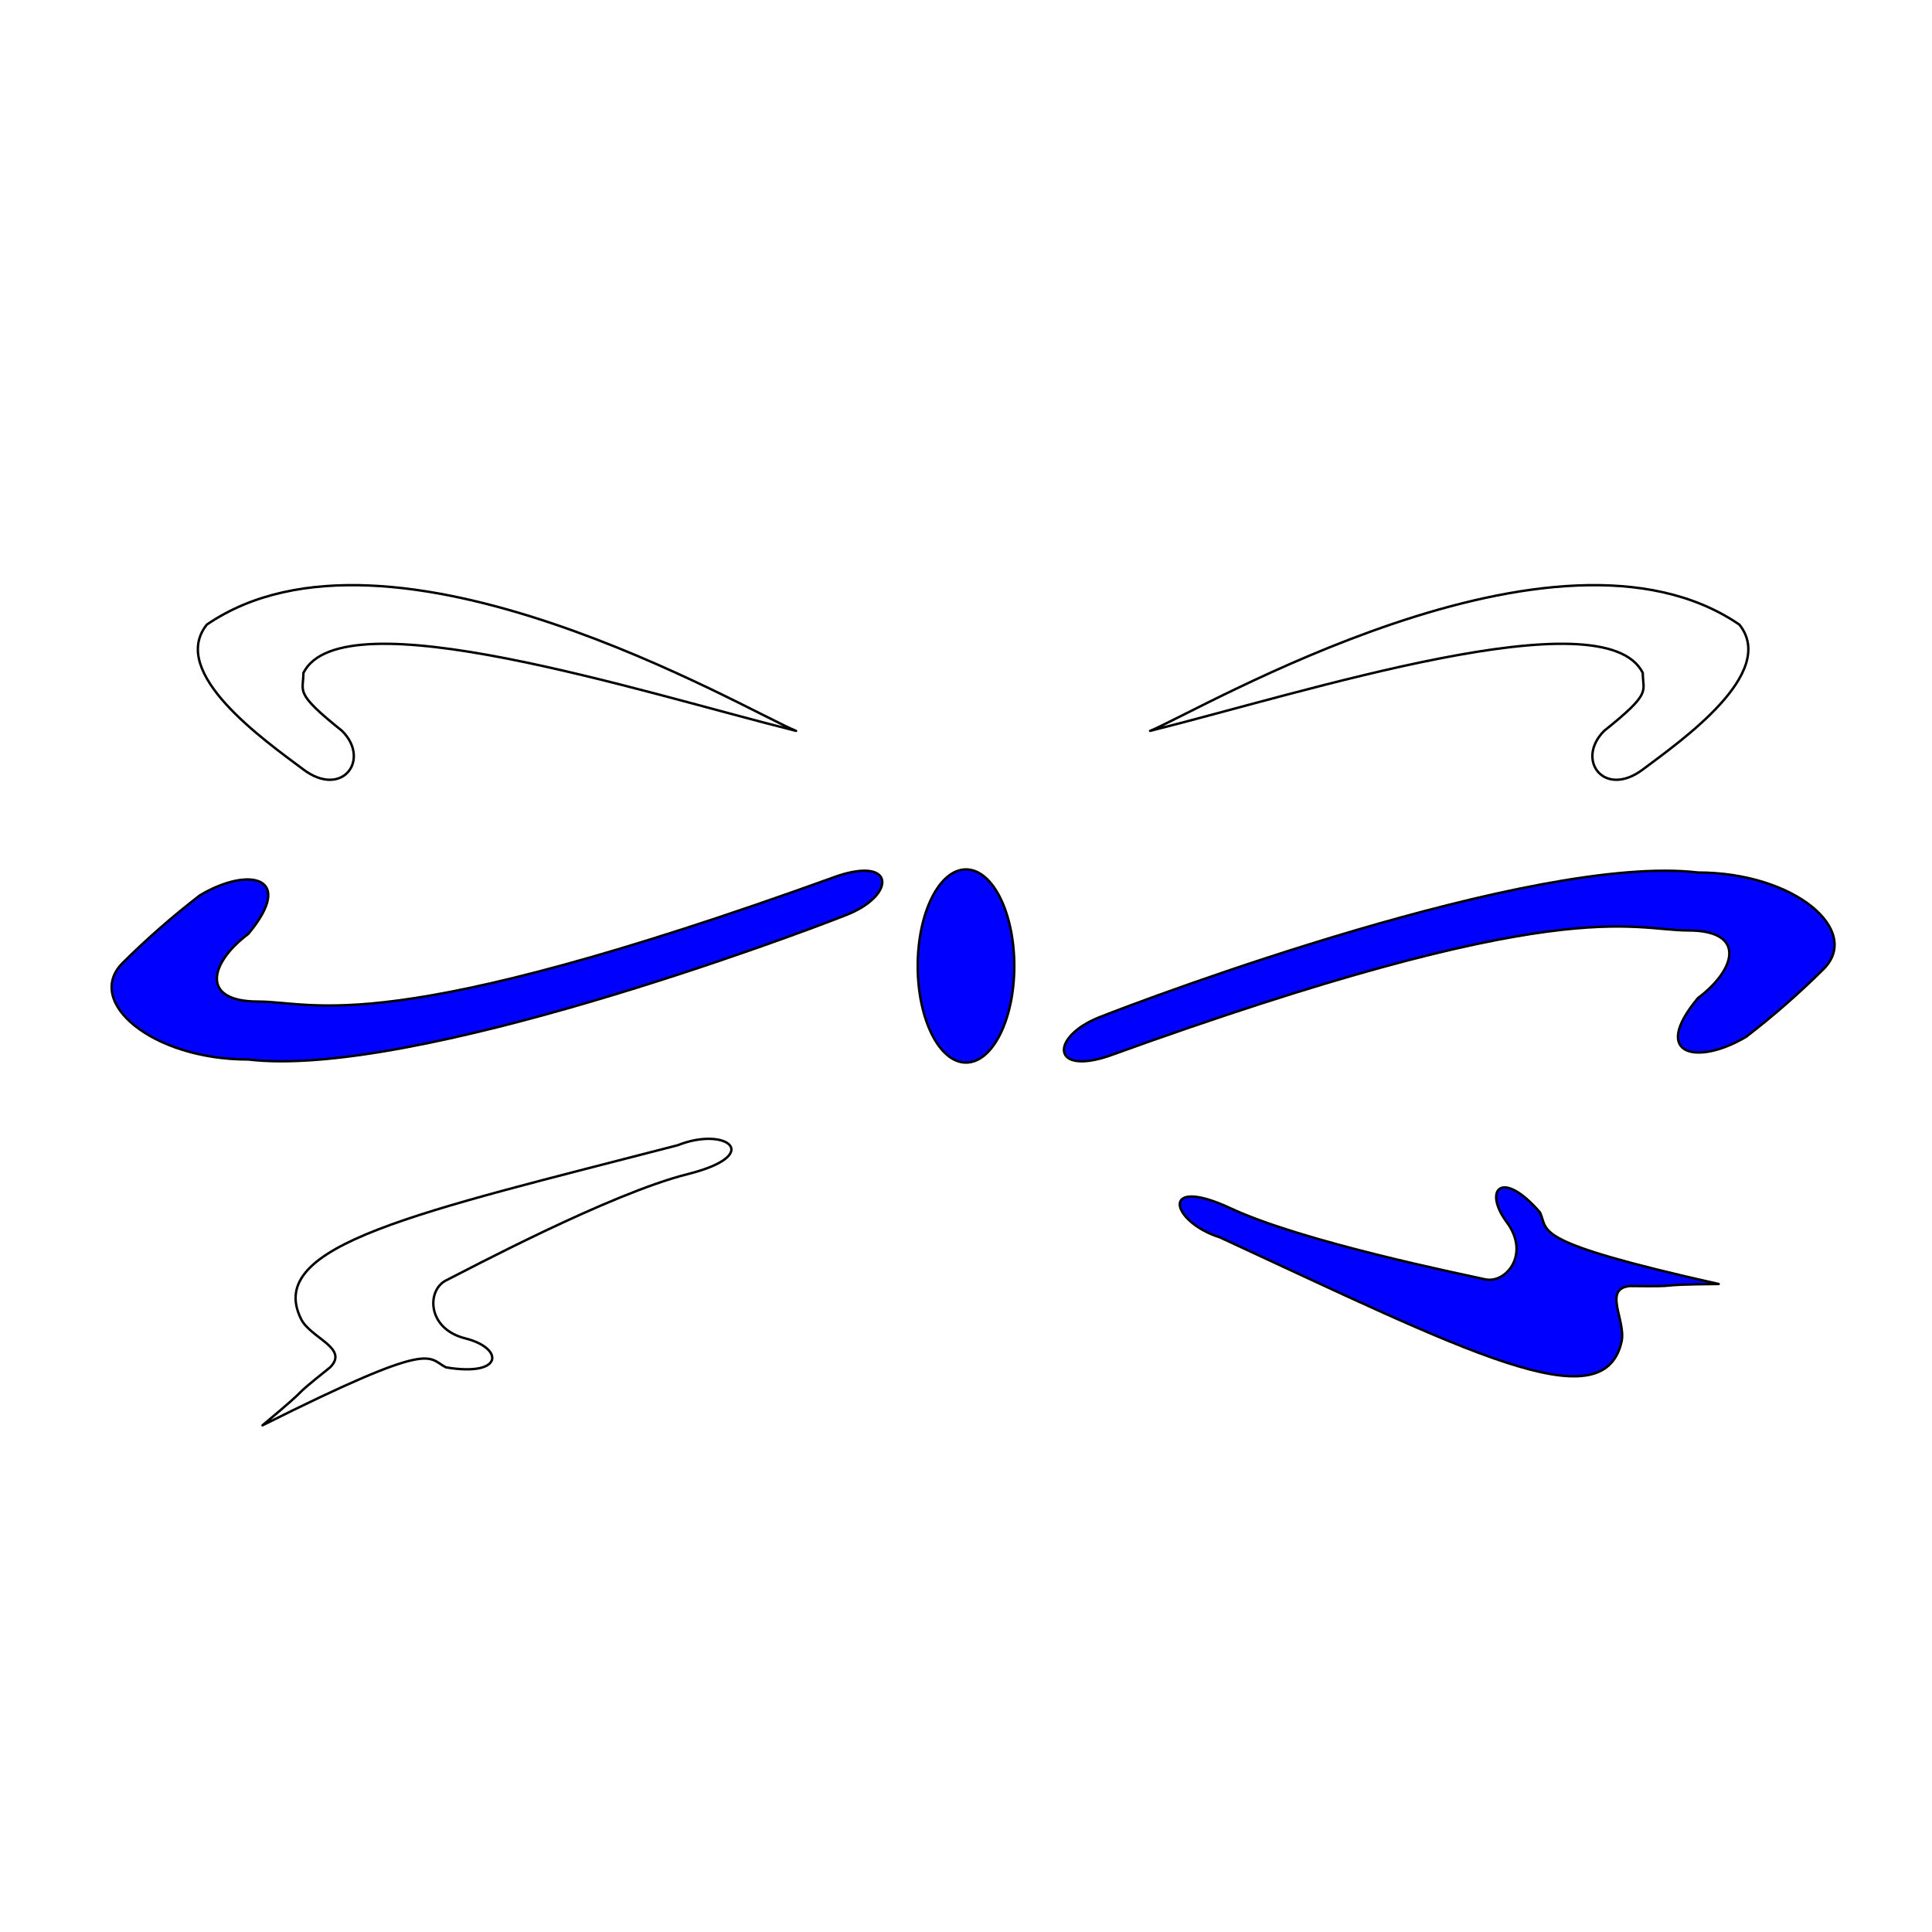
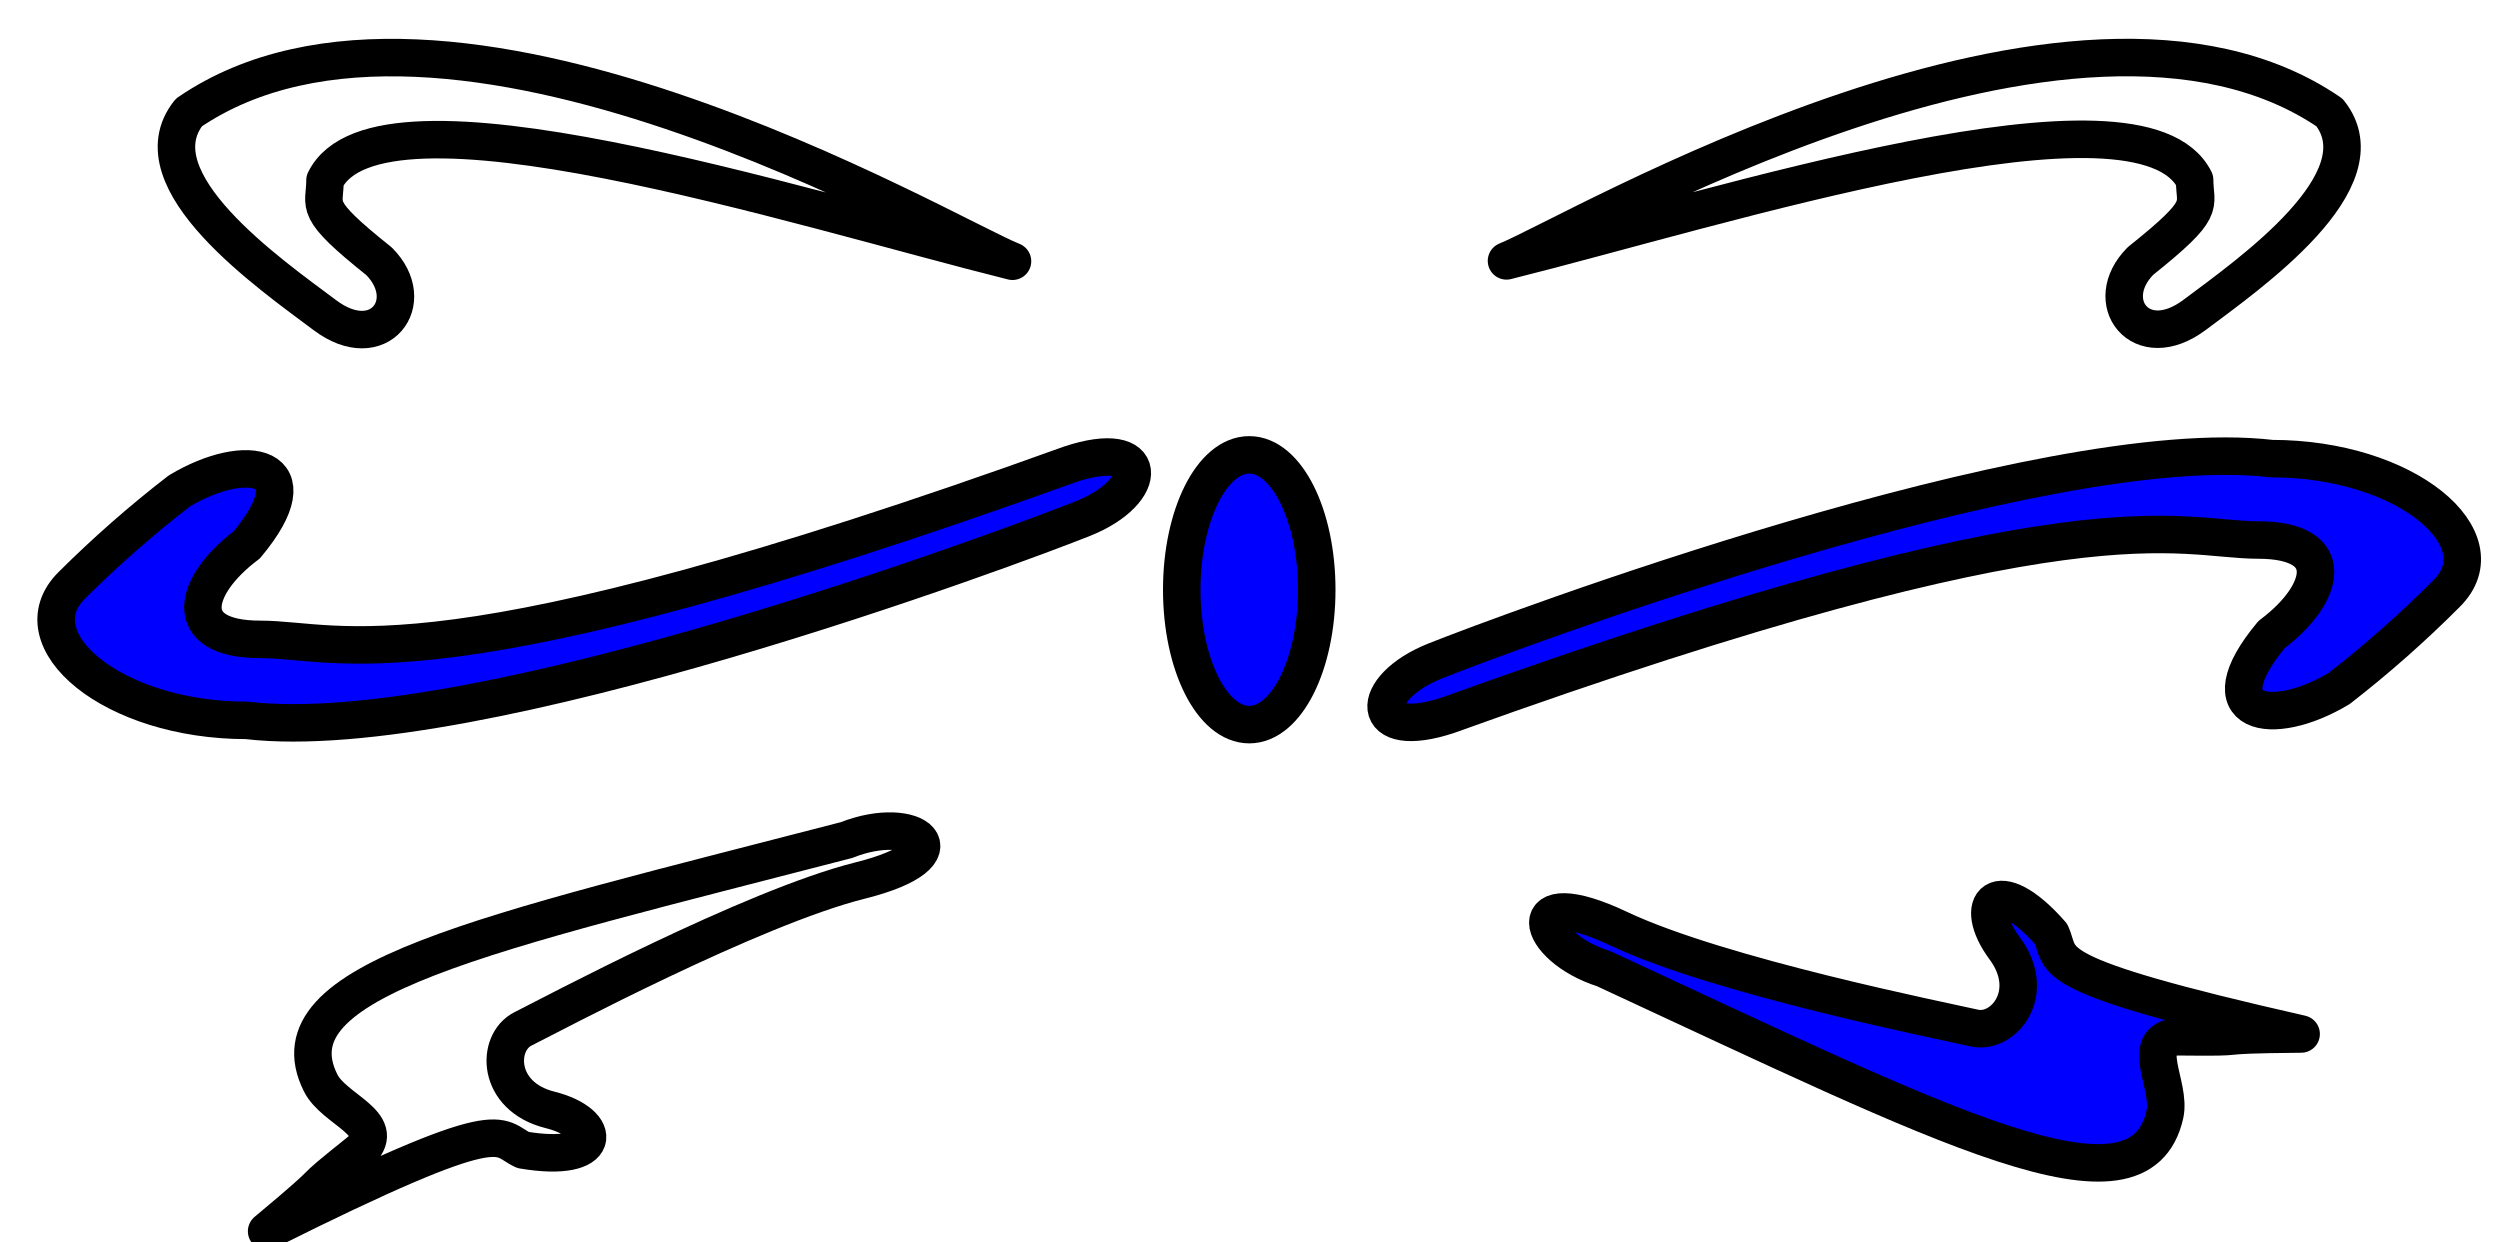
- <svg xmlns="http://www.w3.org/2000/svg" id="Layer_1" data-name="Layer 1" viewBox="0 0 200 200">
+ <svg xmlns="http://www.w3.org/2000/svg" id="Layer_1" data-name="Layer 1" viewBox="0 0 200 99.33">
  <defs>
-     <style>.cls-1{fill:none;}.cls-1,.cls-2{stroke:#000;stroke-linejoin:round;stroke-width:0.25px;}.cls-2{fill:blue;}</style>
+     <style>.cls-1{fill:none;}.cls-1,.cls-2{stroke:#000;stroke-linejoin:round;stroke-width:3px;}.cls-2{fill:blue;}</style>
  </defs>
-   <path class="cls-1" d="M21.41,64.66c19-13,56,9,61,11-16-4-47-14-51-6,0,2-1,2,4,6,3,3,0,7-4,4S17.41,69.66,21.41,64.66Z" />
-   <path class="cls-2" d="M20.7,92.68c5-3,10-2,5,4-4,3-5,7,1,7s13,4,60-13c6-2,6,2,1,4s-45,17-62,15c-10,0-17-6-13-10A84.32,84.32,0,0,1,20.7,92.68Z" />
-   <path class="cls-1" d="M31.17,136.55c-3.84-7.7,12-11,39-18,5-2,9,1,1,3s-23,10-25,11-2,5,2,6,4,4-2,3c-2-1-1-3-19,6,6-5,2-2,7-6C36.17,139.55,32.17,138.55,31.17,136.55Z" />
-   <ellipse class="cls-2" cx="100" cy="100" rx="5" ry="10" />
-   <path class="cls-1" d="M180.06,64.66c-19-13-56,9-61,11,16-4,47-14,51-6,0,2,1,2-4,6-3,3,0,7,4,4S184.06,69.66,180.06,64.66Z" />
-   <path class="cls-2" d="M180.77,107.32c-5,3-10,2-5-4,4-3,5-7-1-7s-13-4-60,13c-6,2-6-2-1-4s45-17,62-15c10,0,17,6,13,10A84.32,84.32,0,0,1,180.77,107.32Z" />
-   <path class="cls-2" d="M167.86,138.9c-1.9,8.38-16.26.9-41.58-10.81-5.13-1.62-6.32-6.48,1.13-3s24.13,6.85,26.31,7.34,4.72-2.6,2.26-5.91-.56-5.63,3.45-1c.91,2-1.13,3,18.49,7.4-7.81.07-2.81.28-9.21.21C165.89,133.41,168.35,136.71,167.86,138.9Z" />
+   <path class="cls-1" d="M15.11,9C35.62-5,75.56,18.74,81,20.9c-17.27-4.31-50.73-15.11-55-6.47,0,2.16-1.08,2.16,4.32,6.47,3.24,3.24,0,7.56-4.32,4.32S10.79,14.43,15.11,9Z" />
+   <path class="cls-2" d="M14.34,39.28c5.4-3.24,10.8-2.16,5.4,4.31-4.32,3.24-5.4,7.56,1.08,7.56s14,4.32,64.77-14c6.47-2.16,6.47,2.16,1.08,4.32S38.09,59.79,19.74,57.63c-10.79,0-18.35-6.48-14-10.8A91,91,0,0,1,14.34,39.28Z" />
+   <path class="cls-1" d="M25.65,86.63c-4.16-8.31,13-11.88,42.09-19.43,5.4-2.16,9.72,1.08,1.08,3.24S44,81.23,41.84,82.31s-2.16,5.4,2.16,6.48S48.31,93.1,41.84,92C39.68,91,40.76,88.79,21.33,98.5c6.47-5.4,2.16-2.16,7.55-6.47C31,89.87,26.72,88.79,25.65,86.63Z" />
+   <ellipse class="cls-2" cx="99.94" cy="47.18" rx="5.4" ry="10.79" />
+   <path class="cls-1" d="M186.36,9c-20.5-14-60.44,9.71-65.84,11.87,17.27-4.31,50.73-15.11,55.05-6.47,0,2.16,1.08,2.16-4.32,6.47-3.24,3.24,0,7.56,4.32,4.32S190.68,14.43,186.36,9Z" />
+   <path class="cls-2" d="M187.13,55.08c-5.4,3.24-10.8,2.16-5.4-4.32,4.32-3.24,5.4-7.56-1.08-7.56s-14-4.31-64.76,14c-6.48,2.16-6.48-2.16-1.08-4.32s48.57-18.35,66.92-16.19c10.8,0,18.35,6.47,14,10.79A90.28,90.28,0,0,1,187.13,55.08Z" />
+   <path class="cls-2" d="M173.19,89.16c-2.05,9.06-17.55,1-44.88-11.66-5.54-1.75-6.83-7,1.22-3.19s26.05,7.39,28.4,7.93,5.09-2.81,2.44-6.38-.61-6.08,3.72-1.14c1,2.21-1.22,3.19,20,8-8.43.07-3,.3-9.95.22C171.07,83.24,173.72,86.81,173.19,89.16Z" />
</svg>
